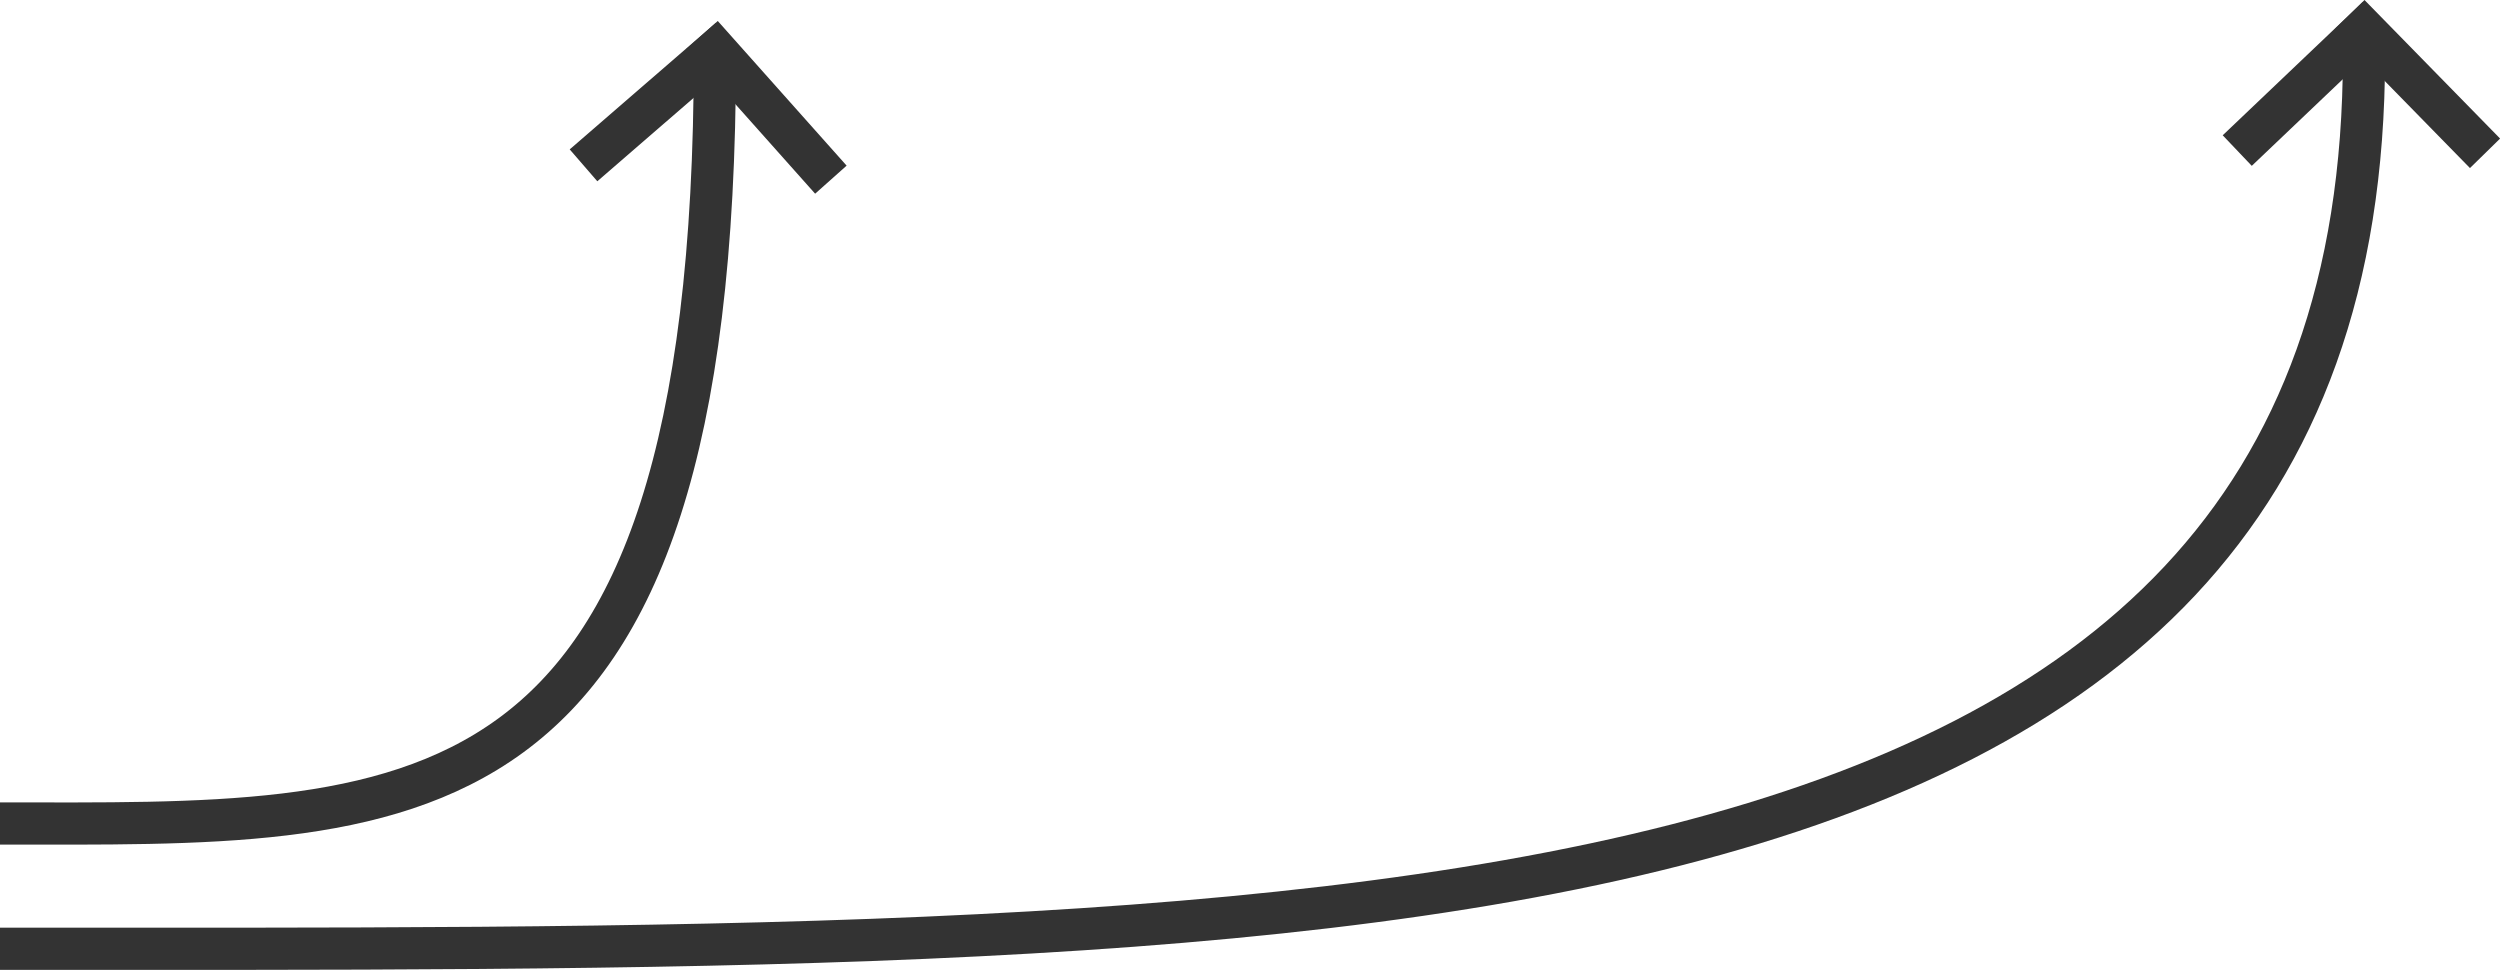
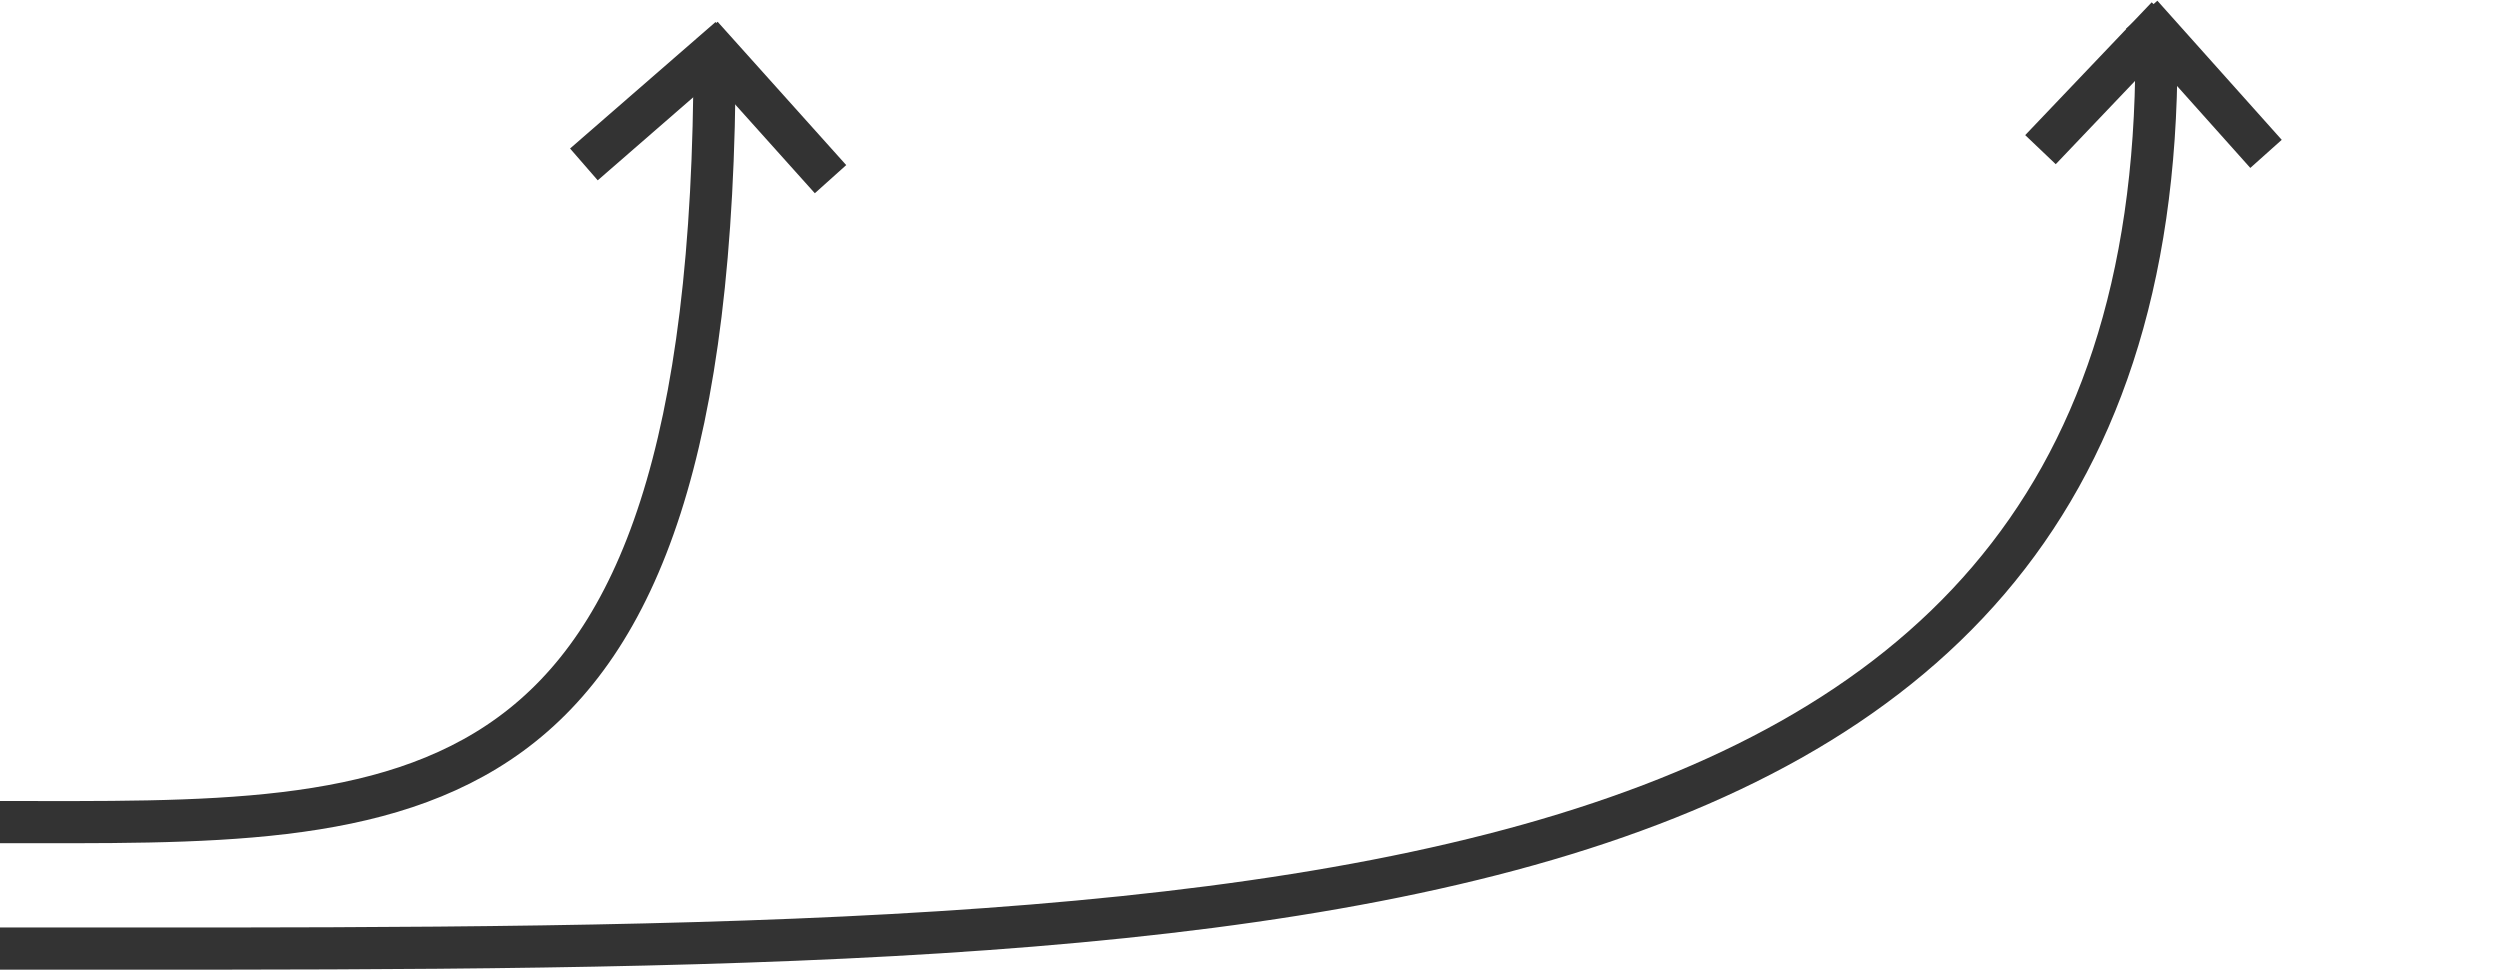
- <svg xmlns="http://www.w3.org/2000/svg" viewBox="0 0 118.55 45.99">
-   <defs>
-     <style>.a{fill:none;stroke:#333;stroke-miterlimit:10;stroke-width:2px;}</style>
-   </defs>
-   <path class="a" d="M254.8,292.74c0,37.42-14.5,36.42-33.9,36.42" transform="translate(-220.9 -290.11)" />
-   <path class="a" d="M333,292.74c0,43.36-49.62,42.36-112.1,42.36" transform="translate(-220.9 -290.11)" />
-   <line class="a" x1="34.6" y1="1.84" x2="27.67" y2="7.84" />
-   <line class="a" x1="33.29" y1="1.66" x2="39.4" y2="8.52" />
-   <line class="a" x1="112.73" y1="0.82" x2="106.09" y2="7.14" />
-   <line class="a" x1="111.41" y1="0.7" x2="117.84" y2="7.27" />
+ <svg xmlns="http://www.w3.org/2000/svg" version="1.1" id="Layer_1" x="0px" y="0px" viewBox="0 0 118.6 46" style="enable-background:new 0 0 118.6 46;" xml:space="preserve">
+   <style type="text/css">
+ 	.st0{fill:none;stroke:#333333;stroke-width:2;stroke-miterlimit:10;}
+ </style>
+   <path class="st0" d="M33.9,2.6C33.9,40,19.4,39,0,39" />
+   <path class="st0" d="M102.3,2.6C102.3,46,57,45,0,45" />
+   <line class="st0" x1="34.6" y1="1.8" x2="27.7" y2="7.8" />
+   <line class="st0" x1="33.3" y1="1.7" x2="39.4" y2="8.5" />
+   <line class="st0" x1="102.8" y1="0.8" x2="96.8" y2="7.1" />
+   <line class="st0" x1="101.6" y1="0.7" x2="107.5" y2="7.3" />
</svg>
